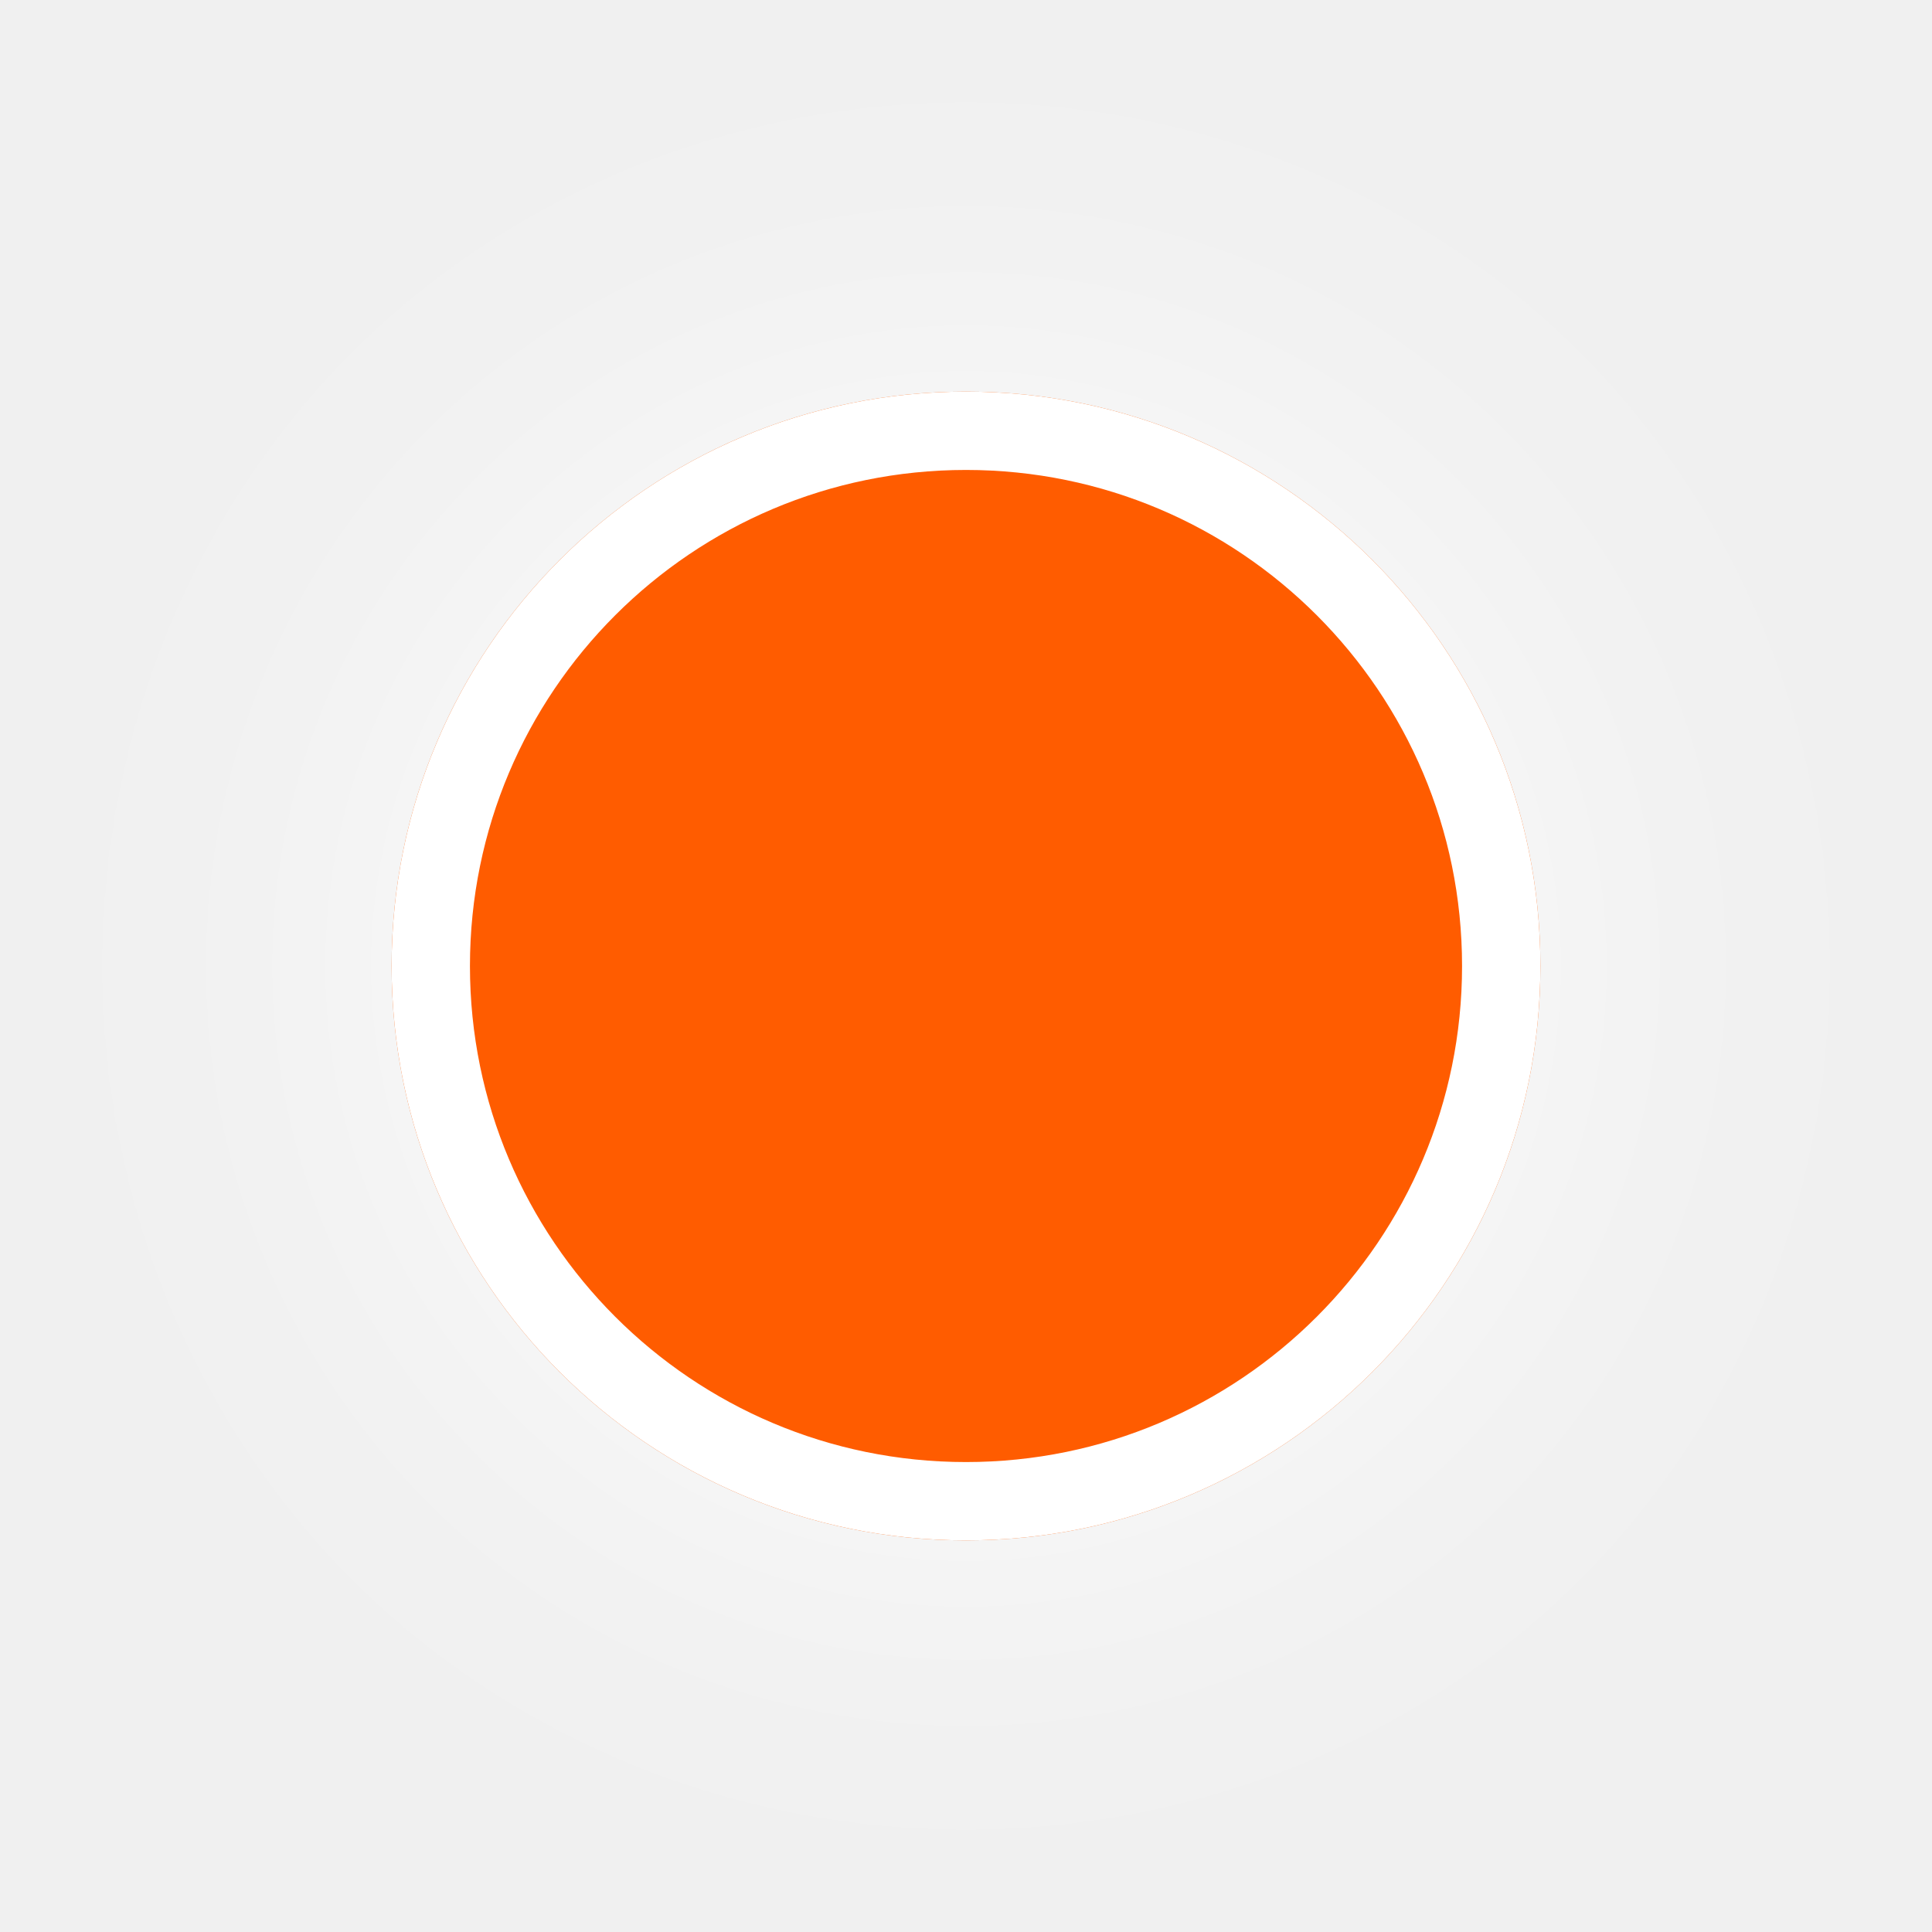
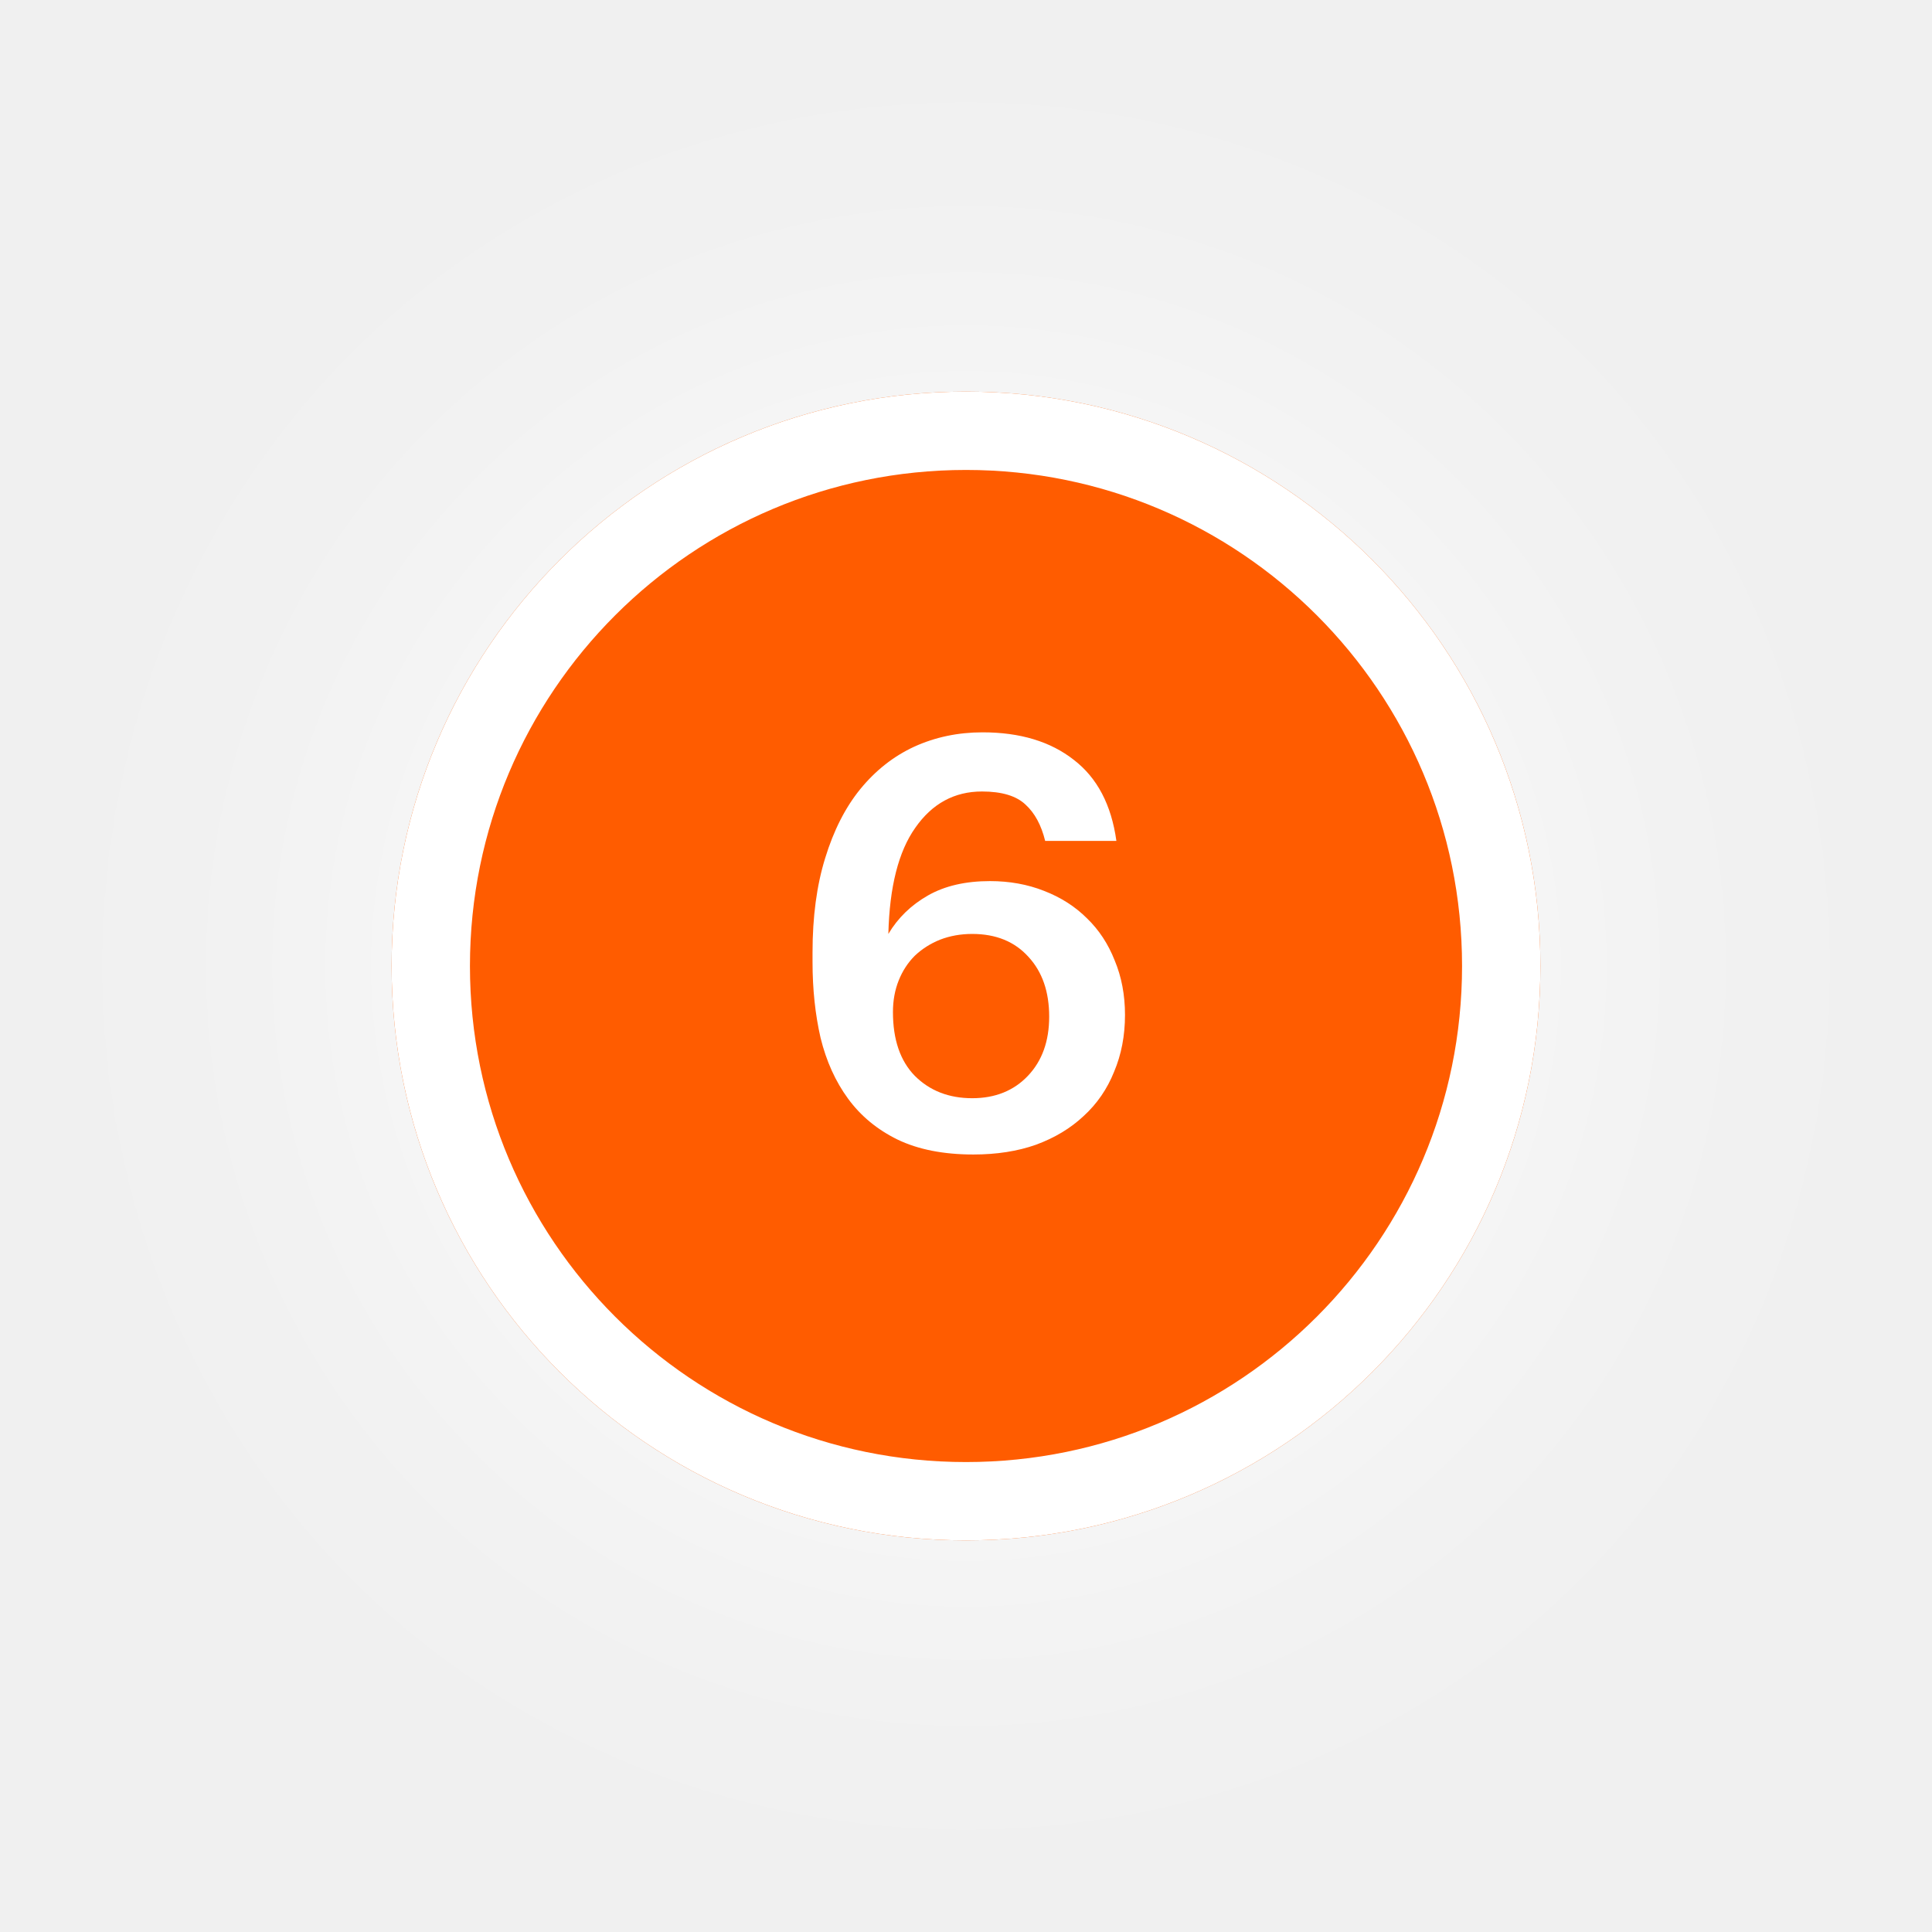
<svg xmlns="http://www.w3.org/2000/svg" width="74" height="74" viewBox="0 0 74 74" fill="none">
-   <g filter="url(#filter0_d_162_11)">
+   <g filter="url(#filter0_d_134_94808)">
    <circle cx="37" cy="37" r="22" fill="#FF5C00" />
    <circle cx="37" cy="37" r="20.5" stroke="white" stroke-width="3" />
  </g>
+   <path d="M37.282 44.22C36.138 44.22 35.17 44.029 34.378 43.648C33.601 43.267 32.97 42.746 32.486 42.086C32.002 41.426 31.65 40.649 31.43 39.754C31.225 38.859 31.122 37.891 31.122 36.85V36.476C31.122 35.112 31.283 33.909 31.606 32.868C31.929 31.812 32.376 30.932 32.948 30.228C33.535 29.509 34.224 28.967 35.016 28.6C35.823 28.233 36.695 28.05 37.634 28.05C39.071 28.05 40.237 28.402 41.132 29.106C42.027 29.795 42.569 30.829 42.76 32.208H40.032C39.885 31.607 39.636 31.145 39.284 30.822C38.932 30.485 38.375 30.316 37.612 30.316C36.556 30.316 35.705 30.778 35.06 31.702C34.415 32.611 34.07 33.968 34.026 35.772C34.393 35.156 34.899 34.665 35.544 34.298C36.189 33.931 36.981 33.748 37.92 33.748C38.668 33.748 39.357 33.873 39.988 34.122C40.633 34.371 41.183 34.723 41.638 35.178C42.093 35.618 42.445 36.153 42.694 36.784C42.958 37.415 43.09 38.111 43.09 38.874C43.09 39.666 42.951 40.392 42.672 41.052C42.408 41.712 42.019 42.277 41.506 42.746C41.007 43.215 40.399 43.582 39.68 43.846C38.976 44.095 38.177 44.22 37.282 44.22ZM37.238 42.064C38.118 42.064 38.829 41.778 39.372 41.206C39.915 40.634 40.186 39.879 40.186 38.94C40.186 37.987 39.922 37.224 39.394 36.652C38.866 36.065 38.147 35.772 37.238 35.772C36.798 35.772 36.387 35.845 36.006 35.992C35.639 36.139 35.317 36.344 35.038 36.608C34.774 36.872 34.569 37.187 34.422 37.554C34.275 37.921 34.202 38.324 34.202 38.764C34.202 39.82 34.481 40.634 35.038 41.206C35.61 41.778 36.343 42.064 37.238 42.064Z" fill="white" />
  <defs>
-     <filter id="filter0_d_162_11" x="0" y="0" width="74" height="74" filterUnits="userSpaceOnUse" color-interpolation-filters="sRGB">
+     <filter id="filter0_d_134_94808" x="0" y="0" width="74" height="74" filterUnits="userSpaceOnUse" color-interpolation-filters="sRGB">
      <feFlood flood-opacity="0" result="BackgroundImageFix" />
      <feColorMatrix in="SourceAlpha" type="matrix" values="0 0 0 0 0 0 0 0 0 0 0 0 0 0 0 0 0 0 127 0" result="hardAlpha" />
      <feOffset />
      <feGaussianBlur stdDeviation="7.5" />
      <feComposite in2="hardAlpha" operator="out" />
      <feColorMatrix type="matrix" values="0 0 0 0 1 0 0 0 0 1 0 0 0 0 1 0 0 0 0.75 0" />
-       <feBlend mode="normal" in2="BackgroundImageFix" result="effect1_dropShadow_162_11" />
-       <feBlend mode="normal" in="SourceGraphic" in2="effect1_dropShadow_162_11" result="shape" />
+       <feBlend mode="normal" in2="BackgroundImageFix" result="effect1_dropShadow_134_94808" />
+       <feBlend mode="normal" in="SourceGraphic" in2="effect1_dropShadow_134_94808" result="shape" />
    </filter>
  </defs>
</svg>
